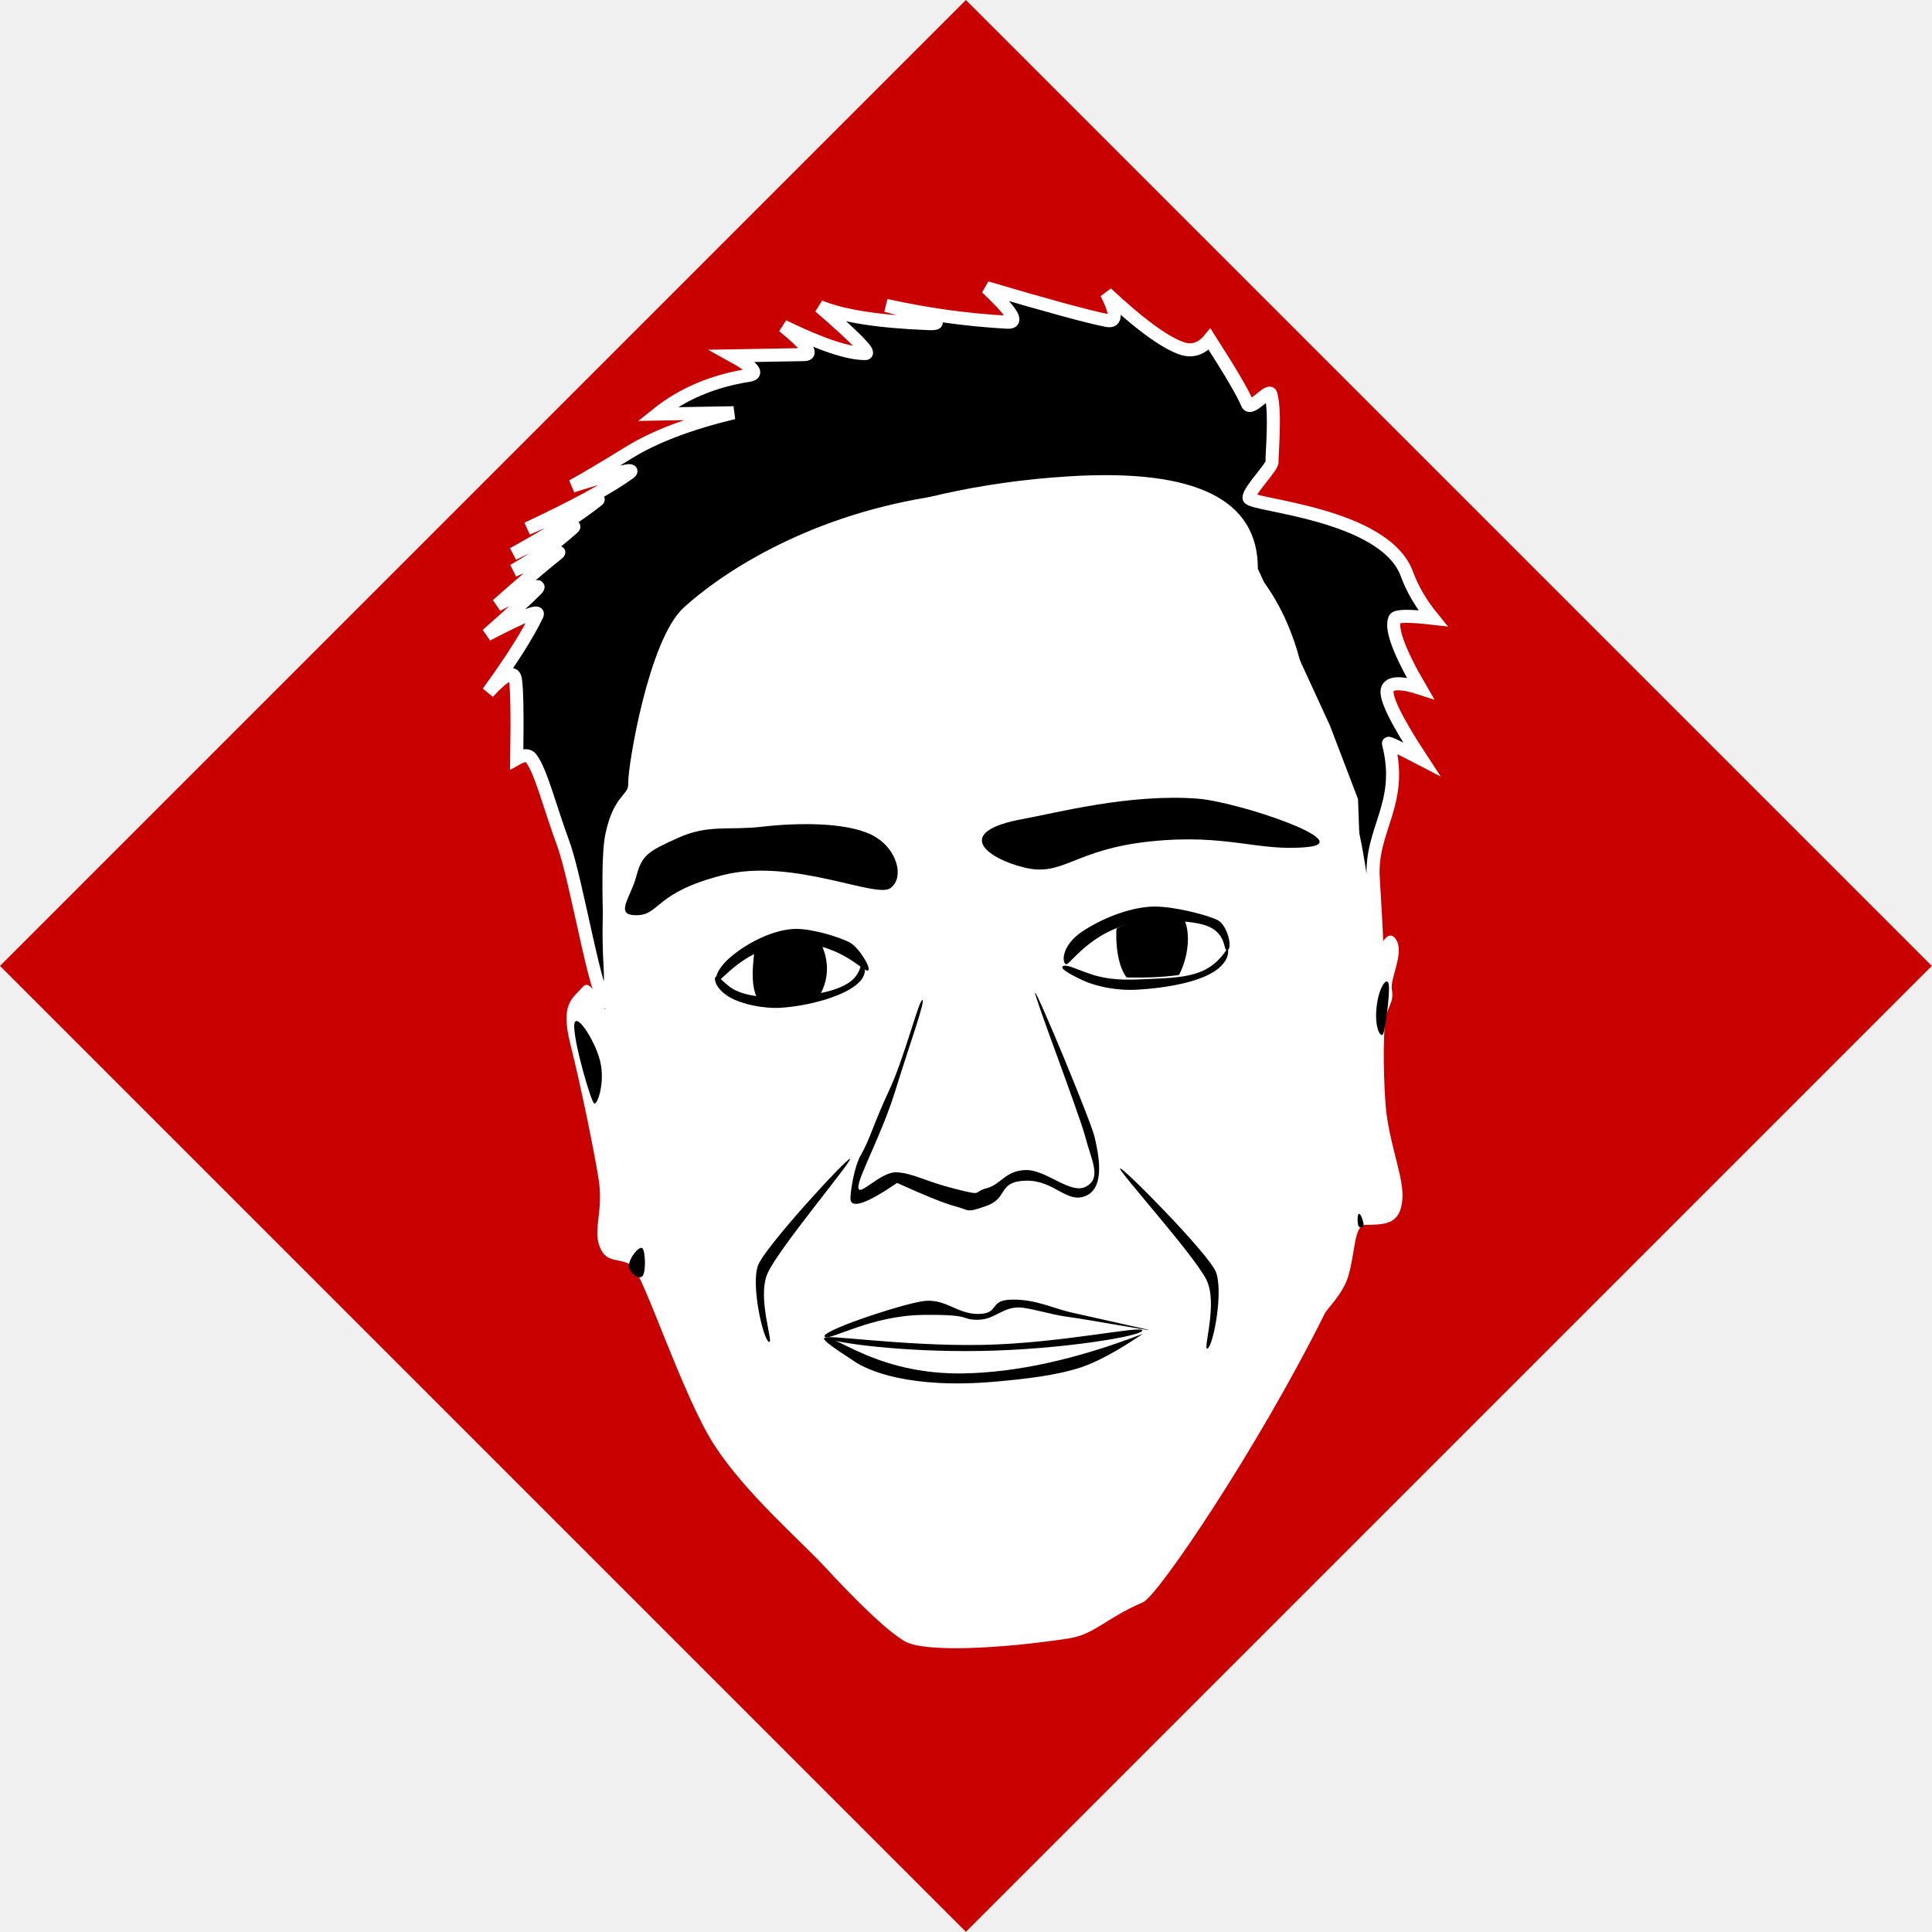
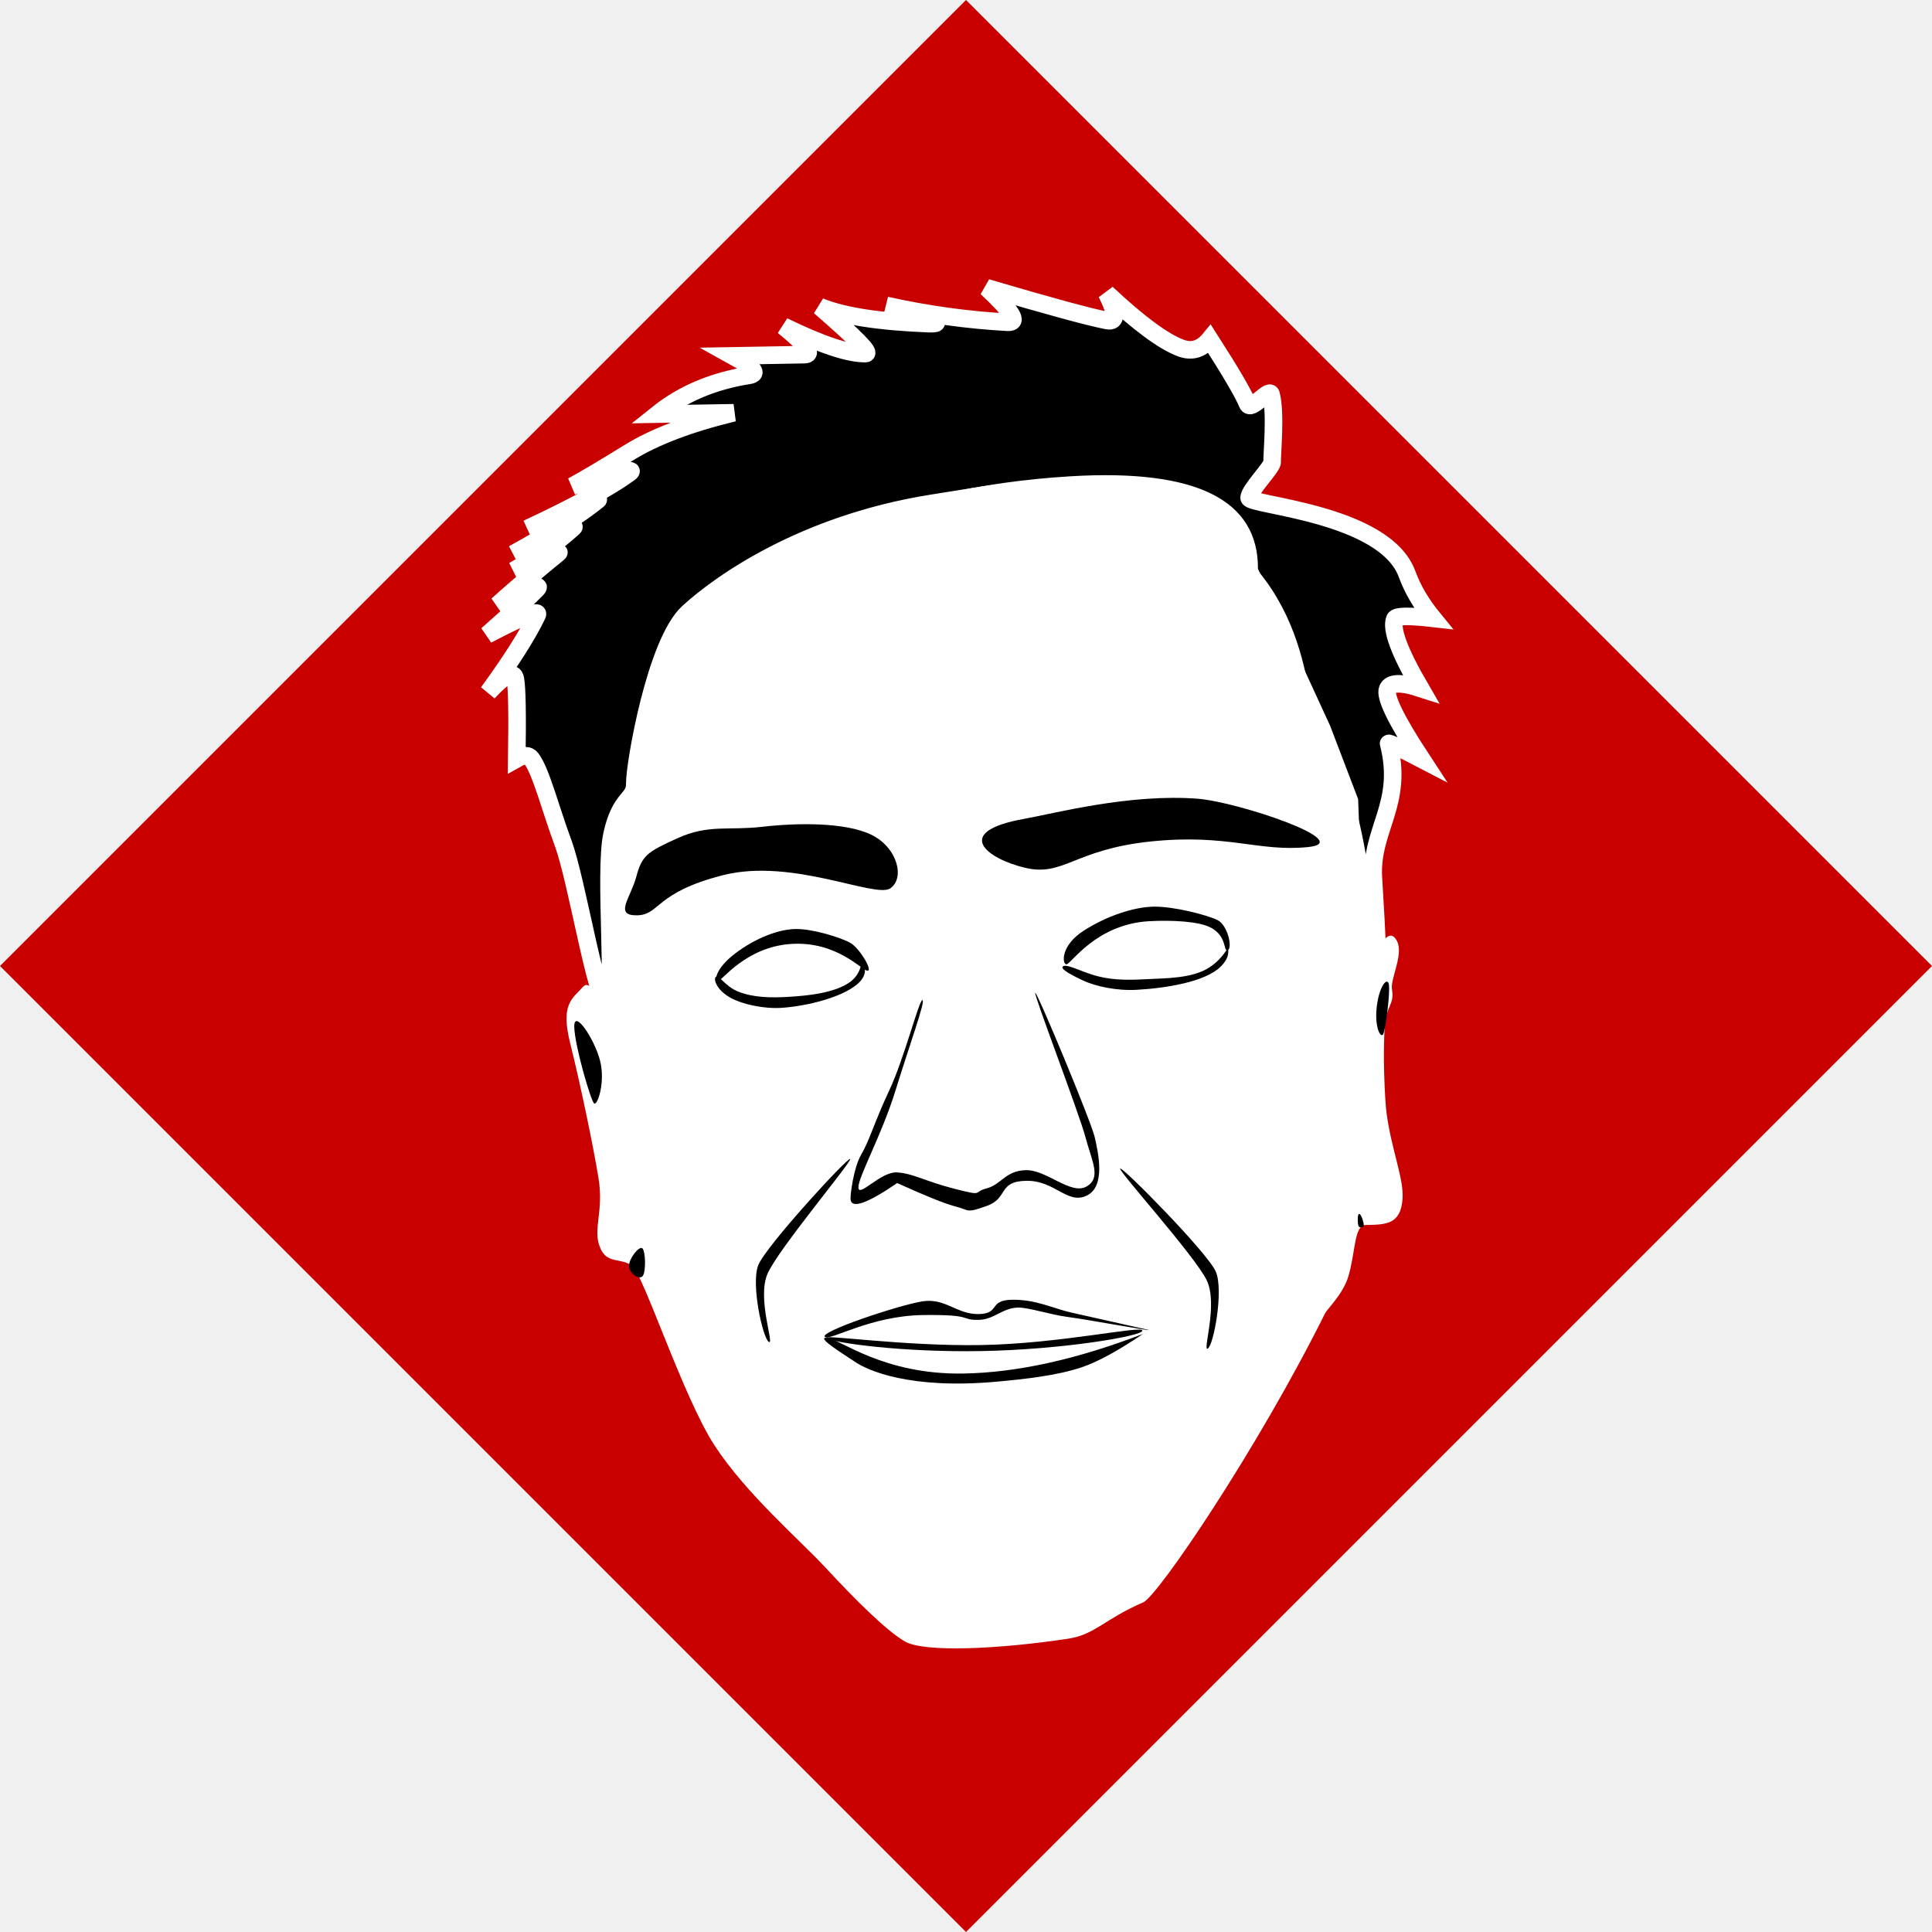
- <svg xmlns="http://www.w3.org/2000/svg" xmlns:xlink="http://www.w3.org/1999/xlink" height="611" viewBox="0 0 611 611" width="611">
-   <defs>
-     <path id="a" d="m0 13.551c0-3.043 12.276-13.154 23.729-13.323 11.453-.169 22.528 5.591 22.458 10.16-.071 4.569-10.939 9.23-22.458 9.399-11.518.17-23.729-3.193-23.729-6.237z" />
-     <path id="b" d="m.244 15.635c0 3.226 18.985 5.028 31.456 4.164 12.47-.863 19.995-3.761 19.995-7.727 0-3.966-4.579-12.657-19.995-11.59-15.416 1.067-31.456 11.927-31.456 15.152z" />
-     <mask id="c" fill="#fff">
-       <use fill="#fff" fill-rule="evenodd" xlink:href="#a" />
-     </mask>
-     <mask id="d" fill="#fff">
-       <use fill="#fff" fill-rule="evenodd" xlink:href="#b" />
-     </mask>
-   </defs>
-   <g fill="none" fill-rule="nonzero">
-     <path d="m89.47 89.47h432v432h-432z" fill="#c80000" transform="matrix(.7071068 .7071068 -.7071068 .7071068 305.47 -126.5298)" />
-     <g transform="matrix(.9998477 -.01745241 .01745241 .9998477 152 93.23573)">
-       <path d="m38.553 171.339c2.87-12.108 7.485-10.555 7.485-16.073 0-5.517 7.243-44.379 17.867-53.735 10.624-9.356 37.209-27.368 77.504-33.105 40.296-5.736 57.318-9.076 88.852 13.674 31.534 22.75 25.951 62.367 29.939 69.937 2.792 5.299 7.755 3.756 10.141 12.585 7.954 29.44 6.036 61.651 8.692 60.692 1.401-.506.784-18.67 0-35.983-.702-15.512 10.131-23.146 5.553-42.46-.087-.366 3.374 1.357 10.382 5.167-7.962-12.62-11.423-20.099-10.382-22.439.918-2.064 4.379-2.064 10.382 0-6.498-11.622-9.074-18.978-7.726-22.07.439-1.006 4.463-1.006 12.072 0-3.636-4.606-6.292-9.324-7.968-14.153-6.736-19.412-49.497-22.549-49.497-24.948s7.623-9.644 7.485-11.275c-.138-1.631 1.528-15.448 0-21.35-.535-2.067-6.478 5.504-7.485 2.879-1.253-3.269-5.116-10.145-11.589-20.63-2.651 3.118-5.71 3.998-9.175 2.639-5.445-2.135-13.171-8.053-23.179-17.752 3.103 6.419 3.103 9.298 0 8.636-5.785-1.234-18.421-4.912-37.907-11.035 7.887 7.606 10.06 11.285 6.519 11.035-12.615-.89-25.412-2.889-38.39-5.997 14.725 4.33 19.151 6.329 13.28 5.997-15.757-.892-27.186-2.891-34.285-5.997 11.249 10.075 15.997 15.113 14.245 15.113-5.312 0-13.923-3.039-25.835-9.116 7.199 6.077 9.372 9.116 6.519 9.116-9.014 0-16.579 0-22.696 0 6.487 3.728 8.177 5.808 5.07 6.237-11.362 1.571-21.101 5.489-29.215 11.755h24.145c-13.991 3.114-25.097 7.112-33.32 11.994s-14.259 8.321-18.109 10.315c14.515-4.269 20.551-5.548 18.109-3.838-6.477 4.535-17.343 10.212-32.595 17.032 16.367-6.842 23.852-9.721 22.455-8.636-6.107 4.74-15.121 10.258-27.042 16.552 14.427-6.751 20.785-9.39 19.074-7.916-6.05 5.213-12.408 9.611-19.074 13.194 10.807-4.54 15.555-6.299 14.245-5.278-6.225 4.853-12.745 10.211-19.557 16.073 10.317-5.161 14.502-6.76 12.555-4.798-2.428 2.446-7.739 7.164-15.935 14.153 11.511-5.779 16.823-7.778 15.935-5.997-3.022 6.063-8.334 14.139-15.935 24.229 5.336-5.59 8.233-6.949 8.692-4.078.459 2.871.459 11.267 0 25.188 2.198-1.192 3.727-1.192 4.587 0 3.052 4.23 5.617 15.529 9.658 27.107 4.041 11.579 9.625 50.377 12.797 50.377 3.171 0-.214-40.907 2.656-53.015z" fill="#000" stroke="#fff" stroke-width="4.125" />
-       <path d="m67.615 365.113c9.753 15.531 26.338 30.2 34.601 39.445 8.263 9.244 18.484 19.963 24.517 23.571 6.032 3.608 29.556 2.955 51.638 0 8.459-1.132 11.582-6.013 23.888-11.064 4.699-1.929 37.16-48.103 59.118-90.434.644-1.242 5.735-5.959 7.48-11.304 2.492-7.636 2.101-16.355 5.791-16.355 6.274 0 11.054.142 11.824-7.937.617-6.474-3.201-15.439-4.585-27.419-.42-3.638-.961-18.751 0-27.9.65-6.188 3.136-6.32 2.413-11.064-.491-3.222 3.384-9.928 2.172-14.431-.306-1.137-1.95-4.62-4.585-.962-2.763 3.836-3.394 18.198-4.102 16.376-1.482-3.815-2.527-24.265-3.137-61.353l-8.445-23.33-21.958-50.027c.514-21.867-19.031-31.968-58.635-30.305-59.407 2.495-97.657 23.242-117.994 37.521-13.145 9.229-20.966 43.234-22.441 57.965-.807 8.059-4.437 2.994-6.515 13.469-5.875 29.62-2.896 47.863-2.896 55.078s-3.755-9.054-7.239-5.291c-3.484 3.763-7.239 5.291-4.343 17.798s6.68 32.291 8.204 42.812-2.102 15.861 0 21.646c2.102 5.786 6.515 3.367 10.134 6.253 3.619 2.886 15.342 41.712 25.095 57.243z" fill="#fff" />
-       <path d="m31.387 256.274c1.025.922 3.772-6.649 2.122-13.527-1.65-6.877-7.959-16.659-7.959-10.801s4.812 23.406 5.837 24.328zm247.986-26.11c.844-6.547 3.515-9.671 3.96-7.175.445 2.496-1.292 14.355-2.057 15.739-.764 1.385-2.748-2.017-1.904-8.564zm-7.17 67.155c0 2.603.548 2.352 1.082 2.352s1.18.021.478-2.352c-.702-2.373-1.56-2.603-1.56 0zm-230.665 10.522c0-2.304 3.279-6.28 4.29-5.512 1.011.768 1.107 7.347 0 8.77-1.107 1.423-4.29-.953-4.29-3.257zm70.688 31.419c4.102 3.009 17.574 9.219 44.879 7.218 9.198-.674 18.953-1.586 26.782-4.012 5.11-1.583 11.705-5.01 19.785-10.281-21.072 7.69-40.053 11.535-56.943 11.535-25.335 0-38.847-11.535-42.948-12.036-4.102-.502 6.182 5.917 8.445 7.577z" fill="#000" />
-       <path d="m103.141 331.407c-2.402-1.576 23.88-9.801 31.087-10.749 7.207-.948 10.734 4.345 17.597 4.345 6.862 0 3.093-4.345 10.606-4.345s12.781 2.903 18.561 4.345c1.764.44 23.971 5.797 24.346 5.921 2.408.793-18.651-3.522-25.552-4.549-5.14-.765-11.88-3.101-15.186-3.202-5.117-.157-7.803 3.659-12.776 3.659-6.145 0-1.099-1.755-17.597-1.83-16.498-.075-29.29 7.582-31.087 6.404z" fill="#000" />
-       <path d="m103.647 331.81c-2.414-1.512 23.971 3.007 48.954 3 24.983-.007 50.892-5.404 50.892-3.668 0 1.736-25.606 5.564-50.892 5.572-25.286.007-46.539-3.392-48.954-4.904zm-57.648-134.771c7.374 0 5.654-7.11 27.514-12.234s47.913 8.253 52.704 5.113c4.791-3.141 2.509-12.938-5.75-17.091s-23.64-4.135-34.358-3.086-16.977-1.12-26.732 3.086c-9.755 4.206-11.473 5.278-13.38 11.979s-7.374 12.234 0 12.234zm122.925-12.895c-12.204-3.138-22.84-11.793 0-15.465 9.559-1.536 33.574-7.461 55.041-5.4 12.73 1.222 50.242 14.595 34.521 15.891s-25.276-4.734-49.604-2.647c-24.328 2.087-27.755 10.759-39.958 7.621z" fill="#000" />
-       <g transform="translate(70.254 204.906)">
-         <use fill="#fff" xlink:href="#a" />
-         <path d="m13.109.228c-.891 9.825-4.025 20.054 6.992 25.12 11.017 5.066 3.899 5.157 11.449-4.571s2.541-19.293-.136-22.52-3.557-4.233-8.52-3.699c-4.963.534-8.893-4.155-9.784 5.67z" fill="#000" mask="url(#c)" />
-       </g>
-       <g transform="translate(181.155 199.522)">
-         <use fill="#fff" xlink:href="#b" />
-         <path d="m22.161 22.42c-5.543-2.783-6.053-12.402-5.824-17.108.229-4.706 6.844-8.28 10.62-8.317 3.776-.036 5.74-3.38 10.129 3.38 4.389 6.761.131 19.51-3.658 22.044-3.788 2.535-5.725 2.783-11.268 0z" fill="#000" mask="url(#d)" />
-       </g>
-       <g fill="#000">
-         <path d="m135.777 225.43c-1.116 0-5.989 18.173-10.984 28.358-4.995 10.185-6.485 15.687-9.259 20.202-2.436 3.965-3.755 12.97-3.573 14.19.426 2.854 5.367 1.171 14.824-5.051 9.046 4.286 15.122 6.851 18.226 7.696 4.657 1.267 3.184 2.339 10.052 0 6.868-2.339 3.483-7.696 12.549-7.696s12.77 7.771 18.955 5.051c6.185-2.721 3.998-13.468 2.916-18.519-1.082-5.051-17.26-45.908-17.983-45.908-.724 0 13.207 38.309 15.067 45.908 1.86 7.598 4.95 12.995 0 15.633-4.95 2.638-12.442-5.532-18.955-5.532-6.514 0-7.851 4.382-12.549 5.532-4.698 1.15-.589 2.575-10.052 0-9.462-2.575-13.052-5.133-18.226-5.532-5.174-.398-12.284 7.912-12.284 4.545s7.652-16.372 12.284-30.519c4.632-14.147 10.107-28.358 8.992-28.358zm61.598 54.342c-.716.645 23.101 27.978 26.719 35.751 3.618 7.773-1.864 22.763 0 21.645s5.384-18.33 2.937-24.291c-2.447-5.961-28.941-33.75-29.656-33.106z" />
-         <path d="m81.572 275.256c-.716.645 23.101 27.978 26.719 35.751 3.618 7.773-1.864 22.763 0 21.645s5.384-18.33 2.937-24.291c-2.447-5.961-28.941-33.75-29.656-33.106z" transform="matrix(-1 0 0 1 193.62 0)" />
-         <path d="m118.599 215.829c-1.692 0-9.438-9.53-23.908-8.893-14.47.637-22.244 11.363-23.453 11.363s-.841-3.92 5.561-8.63c6.402-4.71 13.782-7.427 19.225-7.427 5.443 0 14.383 2.964 17.285 4.694 2.901 1.729 6.983 8.893 5.29 8.893zm113.759-4.477c-1.112 0-.083-4.481-4.935-7.219-3.716-2.096-12.266-2.675-19.549-2.406-16.792.621-24.948 13.175-26.351 13.175s-1.843-5.925 5.587-10.513c7.43-4.588 15.994-7.235 22.31-7.235 6.317 0 16.692 2.887 20.059 4.572 3.367 1.684 4.842 9.625 2.878 9.625z" />
-         <path d="m91.059 227.095c-5.618.243-12.318-1.363-15.901-3.443-4.668-2.709-5.333-6.158-4.578-6.725.991-.744 2.919 3.086 6.987 4.785 4.795 2.003 10.363 2.183 16.007 1.939 5.758-.249 14.765-.917 19.65-4.52 3.966-2.924 3.614-7.827 3.614-7.165 0 .57 2.36 3.784-.42 6.943-4.43 5.033-17.412 7.84-25.359 8.183zm112.494-3.743c-6.346.233-12.954-1.305-17.002-3.296-5.273-2.593-6.986-3.996-6.133-4.538 1.12-.712 4.259 1.055 8.855 2.682 5.416 1.918 10.746 2.09 17.121 1.857 6.505-.238 14.756.071 20.275-3.377 4.48-2.799 6.006-6.543 6.006-5.909 0 .546.743 2.673-2.398 5.698-5.004 4.818-17.746 6.556-26.724 6.885z" />
-       </g>
-     </g>
+ <svg xmlns="http://www.w3.org/2000/svg" width="344" height="344" viewBox="0 0 344 344" fill="none">
+   <path d="M172 0L344 172L172 344L-9.95991e-06 172L172 0Z" fill="#C80000" />
+   <path d="M108.975 148.58C110.472 141.735 113.085 142.564 113.031 139.458C112.976 136.351 116.672 114.402 122.561 109.03C128.45 103.659 143.24 93.257 165.87 89.631C188.499 86.006 198.05 83.959 216.026 96.456C234.003 108.954 231.249 131.313 233.569 135.535C235.193 138.491 237.972 137.573 239.401 142.52C244.169 159.016 243.406 177.17 244.891 176.603C245.675 176.305 245.149 166.085 244.538 156.345C243.99 147.62 250.014 143.215 247.247 132.387C247.194 132.182 249.16 133.117 253.143 135.193C248.536 128.167 246.514 123.99 247.077 122.663C247.574 121.492 249.522 121.458 252.922 122.561C249.15 116.082 247.627 111.965 248.355 110.212C248.592 109.641 250.858 109.602 255.152 110.093C253.06 107.536 251.518 104.906 250.527 102.203C246.544 91.341 222.44 89.995 222.416 88.644C222.393 87.294 226.613 83.14 226.519 82.223C226.426 81.306 227.228 73.512 226.31 70.204C225.988 69.045 222.717 73.366 222.124 71.898C221.387 70.07 219.144 66.237 215.397 60.397C213.935 62.179 212.222 62.704 210.257 61.973C207.171 60.824 202.763 57.569 197.034 52.207C198.844 55.79 198.872 57.411 197.118 57.069C193.849 56.431 186.7 54.484 175.669 51.229C180.184 55.434 181.443 57.483 179.448 57.377C172.337 57 165.113 56 157.776 54.378C166.108 56.671 168.62 57.753 165.311 57.624C156.431 57.277 149.977 56.264 145.95 54.585C152.382 60.146 155.104 62.936 154.118 62.953C151.128 63.005 146.25 61.379 139.484 58.075C143.597 61.425 144.85 63.115 143.244 63.143C138.169 63.231 133.91 63.306 130.466 63.366C134.155 65.401 135.127 66.555 133.382 66.827C127.001 67.823 121.557 70.125 117.05 73.732L130.643 73.495C122.797 75.385 116.584 77.745 112.003 80.575C107.422 83.404 104.057 85.399 101.909 86.56C110.039 84.014 113.425 83.234 112.066 84.221C108.464 86.838 102.403 90.141 93.883 94.13C103.031 90.117 107.216 88.423 106.44 89.048C103.048 91.776 98.028 94.971 91.378 98.632C99.434 94.689 102.988 93.141 102.039 93.988C98.684 96.982 95.148 99.52 91.43 101.603C97.47 98.941 100.126 97.904 99.398 98.492C95.941 101.286 92.324 104.366 88.546 107.733C94.304 104.726 96.644 103.784 95.567 104.908C94.225 106.309 91.28 109.018 86.735 113.033C93.159 109.667 96.129 108.489 95.647 109.5C94.006 112.943 91.095 117.542 86.914 123.297C89.863 120.098 91.481 119.304 91.767 120.916C92.054 122.527 92.137 127.254 92.015 135.096C93.241 134.403 94.102 134.388 94.598 135.051C96.358 137.402 97.912 143.738 100.301 150.217C102.69 156.696 106.215 178.483 108 178.452C109.786 178.421 107.478 155.424 108.975 148.58V148.58Z" fill="black" stroke="white" stroke-width="3.13" />
+   <path d="M127.24 257.385C132.884 266.033 142.365 274.128 147.107 279.252C151.85 284.375 157.71 290.309 161.141 292.281C164.573 294.252 177.81 293.654 190.212 291.773C194.963 291.053 196.674 288.274 203.552 285.31C206.179 284.178 224 257.863 235.946 233.816C236.297 233.11 239.116 230.405 240.046 227.378C241.374 223.055 241.068 218.15 243.146 218.114C246.678 218.052 249.37 218.085 249.724 213.529C250.008 209.879 247.771 204.869 246.874 198.138C246.601 196.094 246.148 187.591 246.599 182.431C246.905 178.941 248.303 178.842 247.849 176.178C247.541 174.37 249.657 170.556 248.93 168.033C248.746 167.396 247.787 165.451 246.339 167.536C244.822 169.723 244.607 177.815 244.191 176.796C243.319 174.663 242.53 163.16 241.822 142.286L236.838 129.235L223.985 101.286C224.059 88.971 212.957 83.476 190.676 84.801C157.256 86.79 135.926 98.846 124.616 107.084C117.307 112.409 113.238 131.63 112.552 139.938C112.178 144.483 110.084 141.667 109.017 147.584C106 164.318 107.857 174.559 107.928 178.621C107.999 182.683 105.725 173.561 103.801 175.713C101.876 177.865 99.777 178.763 101.53 185.776C103.283 192.788 105.609 203.889 106.57 209.797C107.531 215.706 105.542 218.747 106.783 221.984C108.023 225.221 110.483 223.816 112.549 225.405C114.616 226.994 121.596 248.737 127.24 257.385Z" fill="white" />
+   <path d="M105.775 196.467C106.361 196.976 107.833 192.686 106.836 188.831C105.84 184.975 102.192 179.53 102.25 182.828C102.307 186.125 105.188 195.958 105.775 196.467ZM245.13 179.33C245.541 175.636 247.014 173.851 247.289 175.252C247.564 176.652 246.702 183.346 246.285 184.133C245.869 184.92 244.719 183.024 245.13 179.33ZM241.753 217.207C241.778 218.673 242.084 218.526 242.385 218.521C242.685 218.516 243.05 218.521 242.631 217.192C242.212 215.863 241.727 215.742 241.753 217.207ZM111.996 225.398C111.974 224.101 113.781 221.83 114.357 222.252C114.934 222.674 115.053 226.378 114.444 227.189C113.834 228.001 112.019 226.695 111.996 225.398ZM152.101 242.391C154.44 244.045 162.086 247.409 177.438 246.014C182.609 245.544 188.093 244.934 192.477 243.492C195.338 242.55 199.017 240.556 203.514 237.51C191.727 242.046 181.078 244.397 171.57 244.563C157.307 244.812 149.587 238.451 147.272 238.209C144.958 237.967 150.811 241.479 152.101 242.391Z" fill="black" />
+   <path d="M146.909 238.06C145.542 237.197 160.257 232.307 164.305 231.703C168.353 231.098 170.391 234.044 174.254 233.976C178.117 233.909 175.952 231.5 180.182 231.426C184.413 231.352 187.407 232.935 190.675 233.69C191.672 233.92 204.227 236.718 204.439 236.784C205.803 237.207 193.904 234.985 190.01 234.474C187.108 234.094 183.291 232.845 181.429 232.821C178.546 232.783 177.072 234.958 174.272 235.006C170.812 235.067 173.636 234.029 164.347 234.149C155.059 234.269 147.932 238.706 146.909 238.06Z" fill="black" />
+   <path d="M147.198 238.282C145.824 237.455 160.722 239.74 174.787 239.49C188.852 239.241 203.386 235.948 203.403 236.925C203.42 237.902 189.042 240.309 174.806 240.562C160.57 240.814 148.572 239.11 147.198 238.282ZM113.419 162.975C117.57 162.903 116.532 158.917 128.789 155.817C141.045 152.718 155.844 159.993 158.511 158.178C161.177 156.363 159.796 150.869 155.106 148.612C150.416 146.355 141.756 146.516 135.733 147.213C129.709 147.909 126.164 146.749 120.714 149.213C115.263 151.676 114.307 152.297 113.299 156.088C112.291 159.879 109.268 163.048 113.419 162.975ZM182.497 154.508C175.595 152.861 169.522 148.093 182.345 145.802C187.711 144.843 201.173 141.271 213.279 142.22C220.458 142.783 241.707 149.943 232.87 150.827C224.032 151.711 218.593 148.411 204.918 149.825C191.242 151.239 189.398 156.155 182.497 154.508Z" fill="black" />
+   <mask id="mask0" mask-type="alpha" maskUnits="userSpaceOnUse" x="127" y="167" width="27" height="12">
+     <path d="M127.285 174.795C127.255 173.081 134.066 167.269 140.513 167.061C146.959 166.854 153.25 169.987 153.256 172.56C153.261 175.134 147.188 177.864 140.705 178.073C134.222 178.281 127.314 176.508 127.285 174.795V174.795Z" fill="white" />
+   </mask>
+   <g mask="url(#mask0)">
+     <path d="M134.972 169.365C134.567 174.905 133.774 178.5 139.686 178.5C145.258 178.219 141.657 178.5 143.909 178.219C148.064 172.668 146.797 168.74 145.258 166.949C143.719 165.159 143.274 165.474 140.485 165.823C137.697 166.173 135.149 166.949 134.972 169.365Z" fill="black" />
  </g>
+   <path d="M127.285 174.795C127.255 173.081 134.066 167.269 140.513 167.061C146.959 166.854 153.25 169.987 153.256 172.56C153.261 175.134 147.188 177.864 140.705 178.073C134.222 178.281 127.314 176.508 127.285 174.795Z" fill="white" />
+   <mask id="mask1" mask-type="alpha" maskUnits="userSpaceOnUse" x="189" y="162" width="30" height="14">
+     <path d="M189.823 171.758C189.854 173.555 200.373 175.604 207.385 175C214.397 174.396 218.793 171.477 218.754 169.267C218.716 167.057 216.053 162.258 207.385 163.005C198.716 163.751 189.792 169.96 189.823 171.758Z" fill="white" />
+   </mask>
+   <g mask="url(#mask1)">
+     <path d="M202.23 175.449C199.083 173.937 198.701 168.527 198.784 165.875C198.866 163.223 201.705 161.939 203.83 161.882C205.955 161.824 207.768 160.652 210.305 164.415C212.843 168.179 210.682 173.874 208.574 175.338C206.082 175.449 205.519 175.449 202.23 175.449Z" fill="black" />
+   </g>
+   <path d="M189.823 171.758C189.854 173.555 200.373 175.604 207.385 175C214.397 174.396 218.793 171.477 218.754 169.267C218.716 167.057 216.053 162.258 207.385 163.005C198.716 163.751 189.792 169.96 189.823 171.758Z" fill="white" />
+   <path d="M164.241 178.076C163.613 178.087 161.048 188.366 158.336 194.15C155.624 199.933 154.839 203.045 153.322 205.614C151.99 207.87 151.336 212.953 151.45 213.638C151.717 215.24 154.483 214.244 159.746 210.649C164.881 212.973 168.327 214.357 170.083 214.802C172.717 215.47 171.898 216.088 175.742 214.704C179.585 213.319 177.627 210.337 182.731 210.247C187.835 210.158 189.996 214.497 193.452 212.905C196.907 211.312 195.57 205.283 194.912 202.45C194.253 199.617 184.744 176.775 184.336 176.782C183.929 176.789 192.148 198.219 193.27 202.479C194.392 206.738 196.184 209.746 193.424 211.28C190.663 212.813 186.365 208.288 182.698 208.352C179.031 208.416 178.321 210.896 175.687 211.589C173.054 212.283 175.381 213.045 170.028 211.688C164.676 210.331 162.63 208.926 159.713 208.753C156.796 208.58 152.875 213.328 152.842 211.432C152.809 209.537 156.989 202.14 159.458 194.13C161.926 186.12 164.869 178.066 164.241 178.076ZM199.453 208.065C199.057 208.435 212.734 223.589 214.847 227.929C216.961 232.27 214.022 240.763 215.06 240.115C216.098 239.468 217.911 229.743 216.475 226.411C215.038 223.079 199.85 207.695 199.453 208.065Z" fill="black" />
+   <path d="M151.372 206.361C151.781 206.717 138.642 222.339 136.681 226.75C134.72 231.162 137.954 239.547 136.894 238.936C135.833 238.326 133.682 228.67 135.002 225.29C136.321 221.91 150.963 206.005 151.372 206.361Z" fill="black" />
+   <path d="M154.476 172.84C153.523 172.857 149.069 167.567 140.929 168.068C132.79 168.569 128.518 174.684 127.837 174.696C127.157 174.708 127.325 172.497 130.883 169.783C134.441 167.069 138.569 165.466 141.634 165.413C144.698 165.359 149.76 166.94 151.411 167.885C153.061 168.83 155.429 172.823 154.476 172.84ZM218.477 169.202C217.85 169.213 218.386 166.68 215.627 165.186C213.514 164.042 208.695 163.8 204.598 164.024C195.15 164.538 190.682 171.686 189.892 171.7C189.103 171.714 188.797 168.382 192.934 165.727C197.072 163.071 201.868 161.497 205.424 161.434C208.98 161.372 214.849 162.896 216.762 163.811C218.674 164.726 219.582 169.182 218.477 169.202Z" fill="black" />
+   <path d="M139.083 179.453C135.922 179.645 132.134 178.807 130.097 177.671C127.442 176.192 127.034 174.257 127.453 173.931C128.004 173.502 129.127 175.639 131.434 176.556C134.153 177.637 137.29 177.683 140.465 177.49C143.704 177.294 148.768 176.829 151.483 174.753C153.687 173.068 153.441 170.311 153.447 170.684C153.453 171.005 154.813 172.791 153.279 174.597C150.834 177.474 143.553 179.182 139.083 179.453ZM202.378 176.24C198.807 176.434 195.072 175.633 192.773 174.552C189.779 173.144 188.801 172.371 189.276 172.057C189.9 171.645 191.684 172.609 194.288 173.48C197.356 174.506 200.358 174.551 203.945 174.357C207.605 174.159 212.253 174.252 215.326 172.256C217.821 170.637 218.643 168.514 218.649 168.871C218.655 169.178 219.094 170.368 217.355 172.102C214.585 174.864 207.429 175.967 202.378 176.24Z" fill="black" />
</svg>
